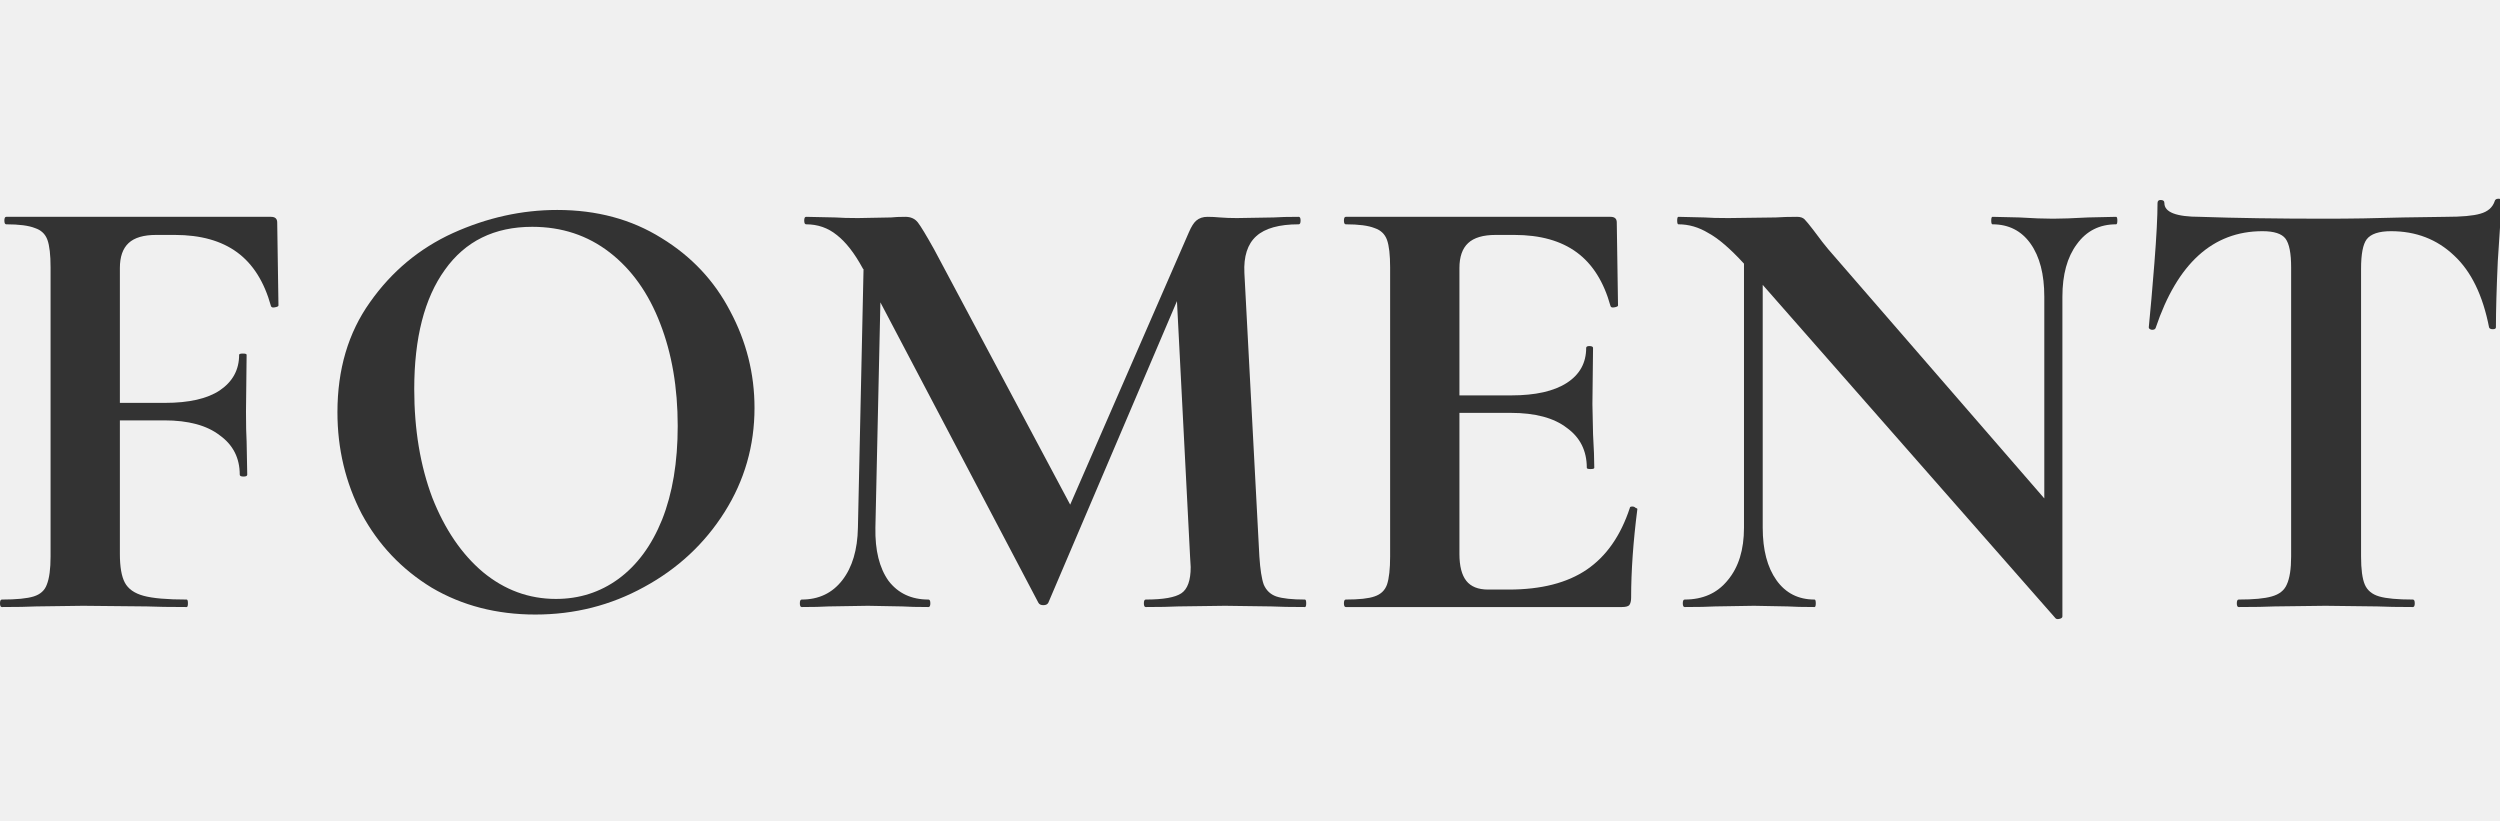
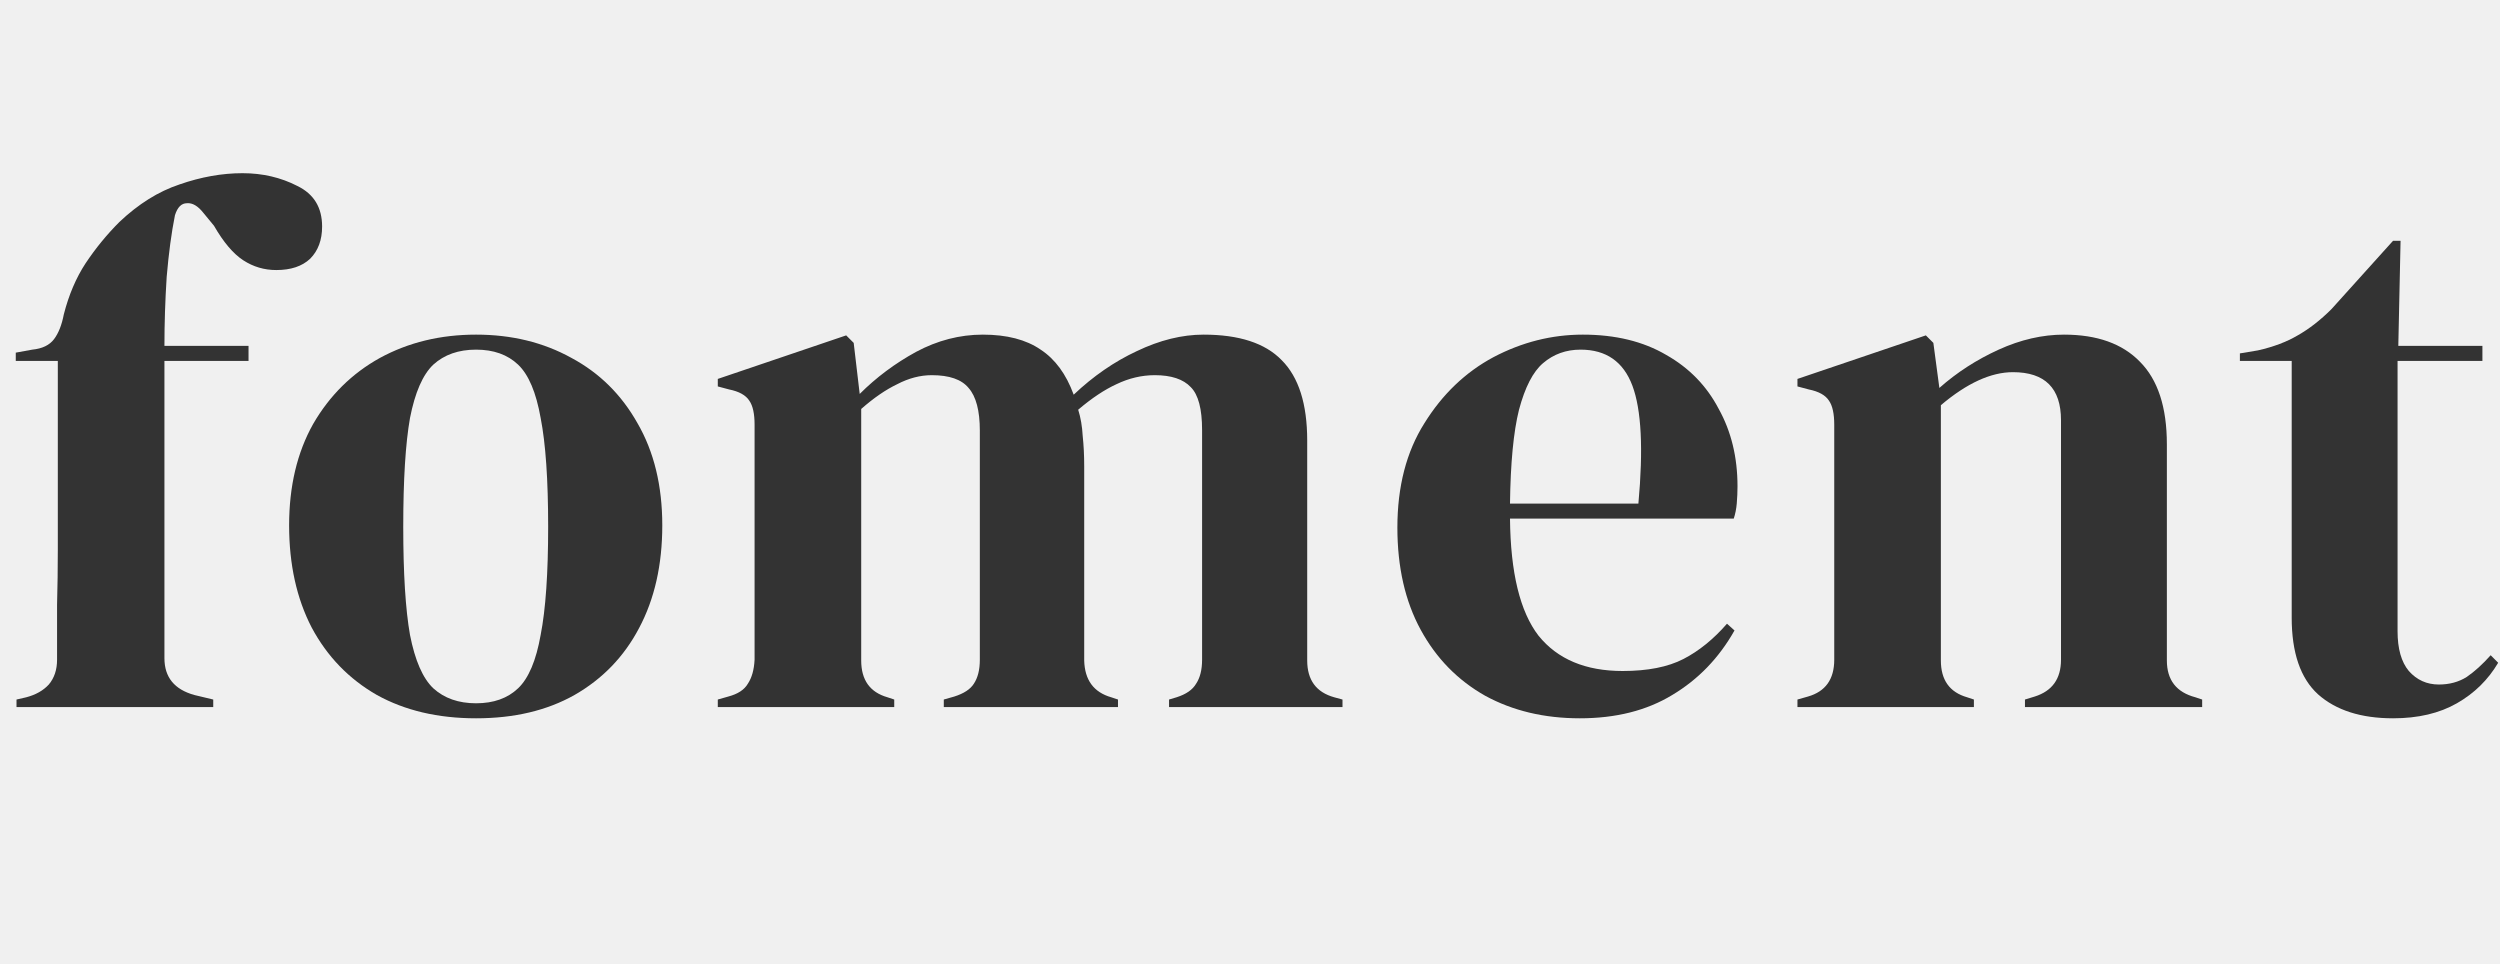
- <svg xmlns="http://www.w3.org/2000/svg" width="390" height="128" viewBox="0 0 390 128" fill="none">
-   <g clip-path="url(#clip0_67_96)">
-     <path d="M43.44 47.655C43.44 47.785 43.245 47.883 42.856 47.947C42.531 48.012 42.336 47.947 42.271 47.753C41.232 43.986 39.479 41.194 37.012 39.376C34.544 37.558 31.298 36.649 27.272 36.649H24.35C22.402 36.649 20.973 37.071 20.064 37.915C19.155 38.76 18.701 40.058 18.701 41.811V62.849H25.713C29.48 62.849 32.337 62.2 34.285 60.901C36.297 59.538 37.304 57.687 37.304 55.35C37.304 55.22 37.499 55.155 37.888 55.155C38.278 55.155 38.473 55.22 38.473 55.35L38.375 64.213C38.375 66.291 38.408 67.849 38.473 68.888L38.57 74.05C38.57 74.245 38.375 74.343 37.986 74.343C37.596 74.343 37.401 74.245 37.401 74.05C37.401 71.453 36.362 69.408 34.285 67.914C32.272 66.356 29.382 65.577 25.616 65.577H18.701V86.42C18.701 88.433 18.96 89.927 19.48 90.9C19.999 91.874 20.973 92.556 22.402 92.946C23.83 93.335 26.07 93.53 29.122 93.53C29.252 93.53 29.317 93.725 29.317 94.115C29.317 94.504 29.252 94.699 29.122 94.699C26.46 94.699 24.382 94.666 22.889 94.602L12.954 94.504L5.649 94.602C4.35 94.666 2.565 94.699 0.292 94.699C0.097 94.699 0 94.504 0 94.115C0 93.725 0.097 93.53 0.292 93.53C2.565 93.53 4.221 93.368 5.26 93.043C6.298 92.719 6.98 92.102 7.305 91.193C7.695 90.219 7.889 88.758 7.889 86.81V41.714C7.889 39.766 7.727 38.337 7.402 37.428C7.078 36.519 6.428 35.902 5.454 35.578C4.48 35.188 2.987 34.993 0.974 34.993C0.779 34.993 0.682 34.799 0.682 34.409C0.682 34.019 0.779 33.825 0.974 33.825H42.271C42.92 33.825 43.245 34.117 43.245 34.701L43.44 47.655Z" fill="#333333" />
-     <path d="M83.516 95.868C77.477 95.868 72.088 94.472 67.348 91.68C62.672 88.823 59.036 84.992 56.439 80.186C53.907 75.317 52.64 70.025 52.64 64.311C52.64 57.622 54.329 51.908 57.705 47.168C61.082 42.363 65.4 38.76 70.659 36.357C75.984 33.954 81.406 32.753 86.925 32.753C93.094 32.753 98.515 34.214 103.191 37.136C107.866 39.993 111.437 43.792 113.904 48.532C116.437 53.272 117.703 58.304 117.703 63.629C117.703 69.538 116.145 74.96 113.028 79.894C109.911 84.829 105.723 88.725 100.463 91.582C95.269 94.439 89.62 95.868 83.516 95.868ZM86.73 93.433C90.366 93.433 93.613 92.394 96.47 90.316C99.392 88.173 101.665 85.089 103.288 81.063C104.911 76.972 105.723 72.102 105.723 66.453C105.723 60.48 104.814 55.155 102.996 50.48C101.178 45.74 98.548 42.039 95.106 39.376C91.665 36.714 87.639 35.383 83.029 35.383C77.12 35.383 72.575 37.623 69.393 42.103C66.211 46.519 64.621 52.72 64.621 60.707C64.621 67.005 65.562 72.654 67.445 77.654C69.393 82.589 72.023 86.453 75.334 89.245C78.711 92.037 82.51 93.433 86.73 93.433Z" fill="#333333" />
-     <path d="M203.572 93.53C203.702 93.53 203.767 93.725 203.767 94.115C203.767 94.504 203.702 94.699 203.572 94.699C201.365 94.699 199.612 94.666 198.313 94.602L191.105 94.504L183.8 94.602C182.567 94.666 180.878 94.699 178.736 94.699C178.541 94.699 178.444 94.504 178.444 94.115C178.444 93.725 178.541 93.53 178.736 93.53C181.463 93.53 183.313 93.206 184.287 92.556C185.261 91.907 185.748 90.543 185.748 88.466L185.651 86.81L183.606 46.974L163.541 94.017C163.412 94.277 163.152 94.407 162.762 94.407C162.373 94.407 162.113 94.277 161.983 94.017L137.341 47.168L136.562 82.329C136.497 85.836 137.179 88.595 138.607 90.608C140.101 92.556 142.179 93.53 144.841 93.53C145.036 93.53 145.133 93.725 145.133 94.115C145.133 94.504 145.036 94.699 144.841 94.699C143.088 94.699 141.724 94.666 140.75 94.602L135.393 94.504L129.257 94.602C128.218 94.666 126.822 94.699 125.069 94.699C124.874 94.699 124.777 94.504 124.777 94.115C124.777 93.725 124.874 93.53 125.069 93.53C127.731 93.53 129.841 92.524 131.4 90.511C132.958 88.498 133.77 85.771 133.835 82.329L134.711 42.006L134.614 41.909C133.315 39.506 131.952 37.753 130.523 36.649C129.16 35.545 127.569 34.993 125.751 34.993C125.556 34.993 125.458 34.799 125.458 34.409C125.458 34.019 125.556 33.825 125.751 33.825L130.328 33.922C131.237 33.987 132.406 34.019 133.835 34.019L138.997 33.922C139.581 33.857 140.328 33.825 141.237 33.825C142.081 33.825 142.73 34.117 143.185 34.701C143.64 35.286 144.484 36.682 145.717 38.889L166.95 78.726L185.456 36.26C185.846 35.35 186.235 34.734 186.625 34.409C187.08 34.019 187.664 33.825 188.378 33.825C188.963 33.825 189.612 33.857 190.326 33.922C191.105 33.987 191.982 34.019 192.956 34.019L198.703 33.922C199.612 33.857 200.91 33.825 202.598 33.825C202.793 33.825 202.891 34.019 202.891 34.409C202.891 34.799 202.793 34.993 202.598 34.993C199.547 34.993 197.339 35.61 195.975 36.844C194.612 38.078 193.995 39.993 194.125 42.59L196.462 86.81C196.592 88.823 196.819 90.284 197.144 91.193C197.534 92.102 198.183 92.719 199.092 93.043C200.066 93.368 201.56 93.53 203.572 93.53Z" fill="#333333" />
-     <path d="M254.261 79.213C254.261 79.083 254.391 79.018 254.651 79.018C254.845 79.018 255.008 79.083 255.138 79.213C255.332 79.278 255.43 79.342 255.43 79.407C254.781 84.472 254.456 89.082 254.456 93.238C254.456 93.757 254.358 94.147 254.164 94.407C253.969 94.602 253.579 94.699 252.995 94.699H209.945C209.75 94.699 209.652 94.504 209.652 94.115C209.652 93.725 209.75 93.53 209.945 93.53C212.022 93.53 213.516 93.368 214.425 93.043C215.399 92.719 216.048 92.102 216.373 91.193C216.698 90.219 216.86 88.758 216.86 86.81V41.714C216.86 39.766 216.698 38.337 216.373 37.428C216.048 36.519 215.399 35.902 214.425 35.578C213.451 35.188 211.957 34.993 209.945 34.993C209.75 34.993 209.652 34.799 209.652 34.409C209.652 34.019 209.75 33.825 209.945 33.825H251.242C251.891 33.825 252.216 34.117 252.216 34.701L252.411 47.655C252.411 47.785 252.216 47.883 251.826 47.947C251.501 48.012 251.307 47.947 251.242 47.753C250.203 43.986 248.45 41.194 245.982 39.376C243.515 37.558 240.268 36.649 236.242 36.649H233.32C231.372 36.649 229.944 37.071 229.035 37.915C228.126 38.76 227.671 40.058 227.671 41.811V61.681H235.755C239.521 61.681 242.411 61.031 244.424 59.733C246.437 58.434 247.443 56.616 247.443 54.278C247.443 54.084 247.605 53.986 247.93 53.986C248.32 53.986 248.515 54.084 248.515 54.278L248.417 63.044L248.515 67.719C248.644 69.927 248.709 71.68 248.709 72.979C248.709 73.109 248.515 73.174 248.125 73.174C247.735 73.174 247.541 73.109 247.541 72.979C247.541 70.317 246.502 68.239 244.424 66.746C242.411 65.187 239.489 64.408 235.658 64.408H227.671V86.42C227.671 88.303 228.028 89.699 228.743 90.608C229.457 91.517 230.593 91.972 232.152 91.972H235.366C240.43 91.972 244.489 90.933 247.541 88.855C250.592 86.777 252.833 83.563 254.261 79.213Z" fill="#333333" />
-     <path d="M330.111 33.825C330.241 33.825 330.306 34.019 330.306 34.409C330.306 34.799 330.241 34.993 330.111 34.993C327.514 34.993 325.469 36.032 323.975 38.11C322.482 40.123 321.735 42.85 321.735 46.292V96.16C321.735 96.355 321.573 96.485 321.248 96.55C320.988 96.615 320.794 96.582 320.664 96.452L274.984 44.441V82.329C274.984 85.771 275.698 88.498 277.126 90.511C278.555 92.524 280.535 93.53 283.068 93.53C283.198 93.53 283.262 93.725 283.262 94.115C283.262 94.504 283.198 94.699 283.068 94.699C281.25 94.699 279.853 94.666 278.879 94.602L273.62 94.504L267.581 94.602C266.477 94.666 264.886 94.699 262.809 94.699C262.614 94.699 262.516 94.504 262.516 94.115C262.516 93.725 262.614 93.53 262.809 93.53C265.666 93.53 267.906 92.524 269.529 90.511C271.217 88.498 272.062 85.771 272.062 82.329V41.13C269.919 38.792 268.068 37.201 266.51 36.357C265.016 35.448 263.458 34.993 261.835 34.993C261.705 34.993 261.64 34.799 261.64 34.409C261.64 34.019 261.705 33.825 261.835 33.825L265.925 33.922C266.77 33.987 268.003 34.019 269.627 34.019L277.029 33.922C277.938 33.857 279.042 33.825 280.34 33.825C280.86 33.825 281.25 33.954 281.509 34.214C281.769 34.474 282.224 35.026 282.873 35.87C283.977 37.363 284.756 38.37 285.21 38.889L318.911 77.752V46.292C318.911 42.785 318.196 40.026 316.768 38.013C315.339 36 313.359 34.993 310.826 34.993C310.697 34.993 310.632 34.799 310.632 34.409C310.632 34.019 310.697 33.825 310.826 33.825L315.015 33.922C317.092 34.052 318.846 34.117 320.274 34.117C321.573 34.117 323.391 34.052 325.728 33.922L330.111 33.825Z" fill="#333333" />
-     <path d="M352.937 36.065C345.21 36.065 339.658 41.097 336.282 51.162C336.217 51.356 336.022 51.454 335.697 51.454C335.373 51.389 335.21 51.259 335.21 51.064C335.47 48.467 335.762 45.123 336.087 41.032C336.412 36.876 336.574 33.76 336.574 31.682C336.574 31.357 336.736 31.195 337.061 31.195C337.451 31.195 337.645 31.357 337.645 31.682C337.645 33.11 339.496 33.825 343.197 33.825C348.781 34.019 355.307 34.117 362.774 34.117C366.605 34.117 370.664 34.052 374.949 33.922L381.572 33.825C384.04 33.825 385.825 33.662 386.929 33.338C388.098 33.013 388.845 32.364 389.169 31.39C389.234 31.13 389.429 31 389.754 31C390.143 31 390.338 31.13 390.338 31.39C390.143 33.338 389.916 36.454 389.656 40.74C389.462 45.026 389.364 48.467 389.364 51.064C389.364 51.259 389.202 51.356 388.877 51.356C388.553 51.356 388.358 51.259 388.293 51.064C387.319 46.064 385.501 42.331 382.839 39.863C380.176 37.331 376.897 36.065 373.001 36.065C371.118 36.065 369.852 36.487 369.203 37.331C368.618 38.11 368.326 39.636 368.326 41.909V86.81C368.326 88.823 368.521 90.284 368.91 91.193C369.3 92.102 370.047 92.719 371.151 93.043C372.255 93.368 374.008 93.53 376.41 93.53C376.605 93.53 376.702 93.725 376.702 94.115C376.702 94.504 376.605 94.699 376.41 94.699C374.073 94.699 372.222 94.666 370.858 94.602L362.774 94.504L354.885 94.602C353.521 94.666 351.638 94.699 349.236 94.699C349.041 94.699 348.944 94.504 348.944 94.115C348.944 93.725 349.041 93.53 349.236 93.53C351.573 93.53 353.294 93.368 354.398 93.043C355.567 92.719 356.346 92.102 356.736 91.193C357.19 90.219 357.417 88.758 357.417 86.81V41.714C357.417 39.506 357.125 38.013 356.541 37.233C355.956 36.454 354.755 36.065 352.937 36.065Z" fill="#333333" />
-   </g>
-   <defs>
-     <clipPath id="clip0_67_96">
-       <rect width="390" height="128" fill="white" />
-     </clipPath>
-   </defs>
+ <svg xmlns="http://www.w3.org/2000/svg" width="332" height="128" viewBox="0 0 332 128" fill="none">
+   <path d="M2.193 93.895V92.898L3.49 92.599C4.753 92.267 5.75 91.702 6.481 90.904C7.212 90.04 7.578 88.943 7.578 87.614C7.578 85.154 7.578 82.728 7.578 80.335C7.644 77.875 7.678 75.415 7.678 72.956V47.928H2.094V46.831L4.287 46.432C5.617 46.3 6.581 45.834 7.179 45.036C7.777 44.239 8.209 43.142 8.475 41.746C9.14 39.153 10.104 36.893 11.367 34.965C12.697 32.971 14.192 31.143 15.854 29.481C18.38 27.088 21.039 25.426 23.831 24.496C26.689 23.499 29.481 23 32.207 23C34.866 23 37.292 23.565 39.486 24.695C41.68 25.759 42.776 27.553 42.776 30.08C42.776 31.874 42.245 33.304 41.181 34.367C40.117 35.364 38.622 35.863 36.694 35.863C35.099 35.863 33.636 35.431 32.307 34.567C30.977 33.703 29.681 32.173 28.418 29.98L27.022 28.285C26.291 27.354 25.559 26.922 24.828 26.988C24.097 26.988 23.565 27.52 23.233 28.584C22.767 30.91 22.402 33.636 22.136 36.76C21.936 39.885 21.837 42.943 21.837 45.934H33.005V47.928H21.837V87.414C21.837 89.94 23.166 91.569 25.825 92.3L28.318 92.898V93.895H2.193Z" fill="#333333" />
+   <path d="M63.223 95.391C58.171 95.391 53.783 94.361 50.061 92.3C46.338 90.173 43.447 87.182 41.386 83.326C39.392 79.471 38.395 74.95 38.395 69.765C38.395 64.58 39.458 60.093 41.585 56.304C43.779 52.515 46.737 49.59 50.46 47.529C54.249 45.468 58.503 44.438 63.223 44.438C67.943 44.438 72.164 45.468 75.886 47.529C79.609 49.523 82.534 52.415 84.661 56.204C86.855 59.993 87.952 64.514 87.952 69.765C87.952 75.017 86.921 79.57 84.861 83.426C82.866 87.215 80.008 90.173 76.285 92.3C72.629 94.361 68.275 95.391 63.223 95.391ZM63.223 93.397C65.549 93.397 67.411 92.732 68.807 91.403C70.203 90.073 71.2 87.713 71.798 84.323C72.463 80.933 72.795 76.147 72.795 69.965C72.795 63.716 72.463 58.897 71.798 55.506C71.2 52.116 70.203 49.756 68.807 48.427C67.411 47.097 65.549 46.432 63.223 46.432C60.896 46.432 59.002 47.097 57.539 48.427C56.143 49.756 55.113 52.116 54.448 55.506C53.85 58.897 53.551 63.716 53.551 69.965C53.551 76.147 53.85 80.933 54.448 84.323C55.113 87.713 56.143 90.073 57.539 91.403C59.002 92.732 60.896 93.397 63.223 93.397Z" fill="#333333" />
+   <path d="M95.323 93.895V92.898L96.719 92.5C97.981 92.167 98.846 91.602 99.311 90.804C99.843 90.007 100.142 88.943 100.208 87.614V56.404C100.208 54.941 99.976 53.878 99.51 53.213C99.045 52.482 98.148 51.983 96.818 51.717L95.323 51.318V50.321L112.373 44.538L113.37 45.535L114.168 52.316C116.362 50.122 118.855 48.261 121.647 46.732C124.505 45.203 127.463 44.438 130.521 44.438C133.712 44.438 136.271 45.103 138.199 46.432C140.127 47.695 141.589 49.69 142.586 52.415C145.179 49.956 147.971 48.028 150.962 46.632C154.02 45.169 156.978 44.438 159.836 44.438C164.556 44.438 168.013 45.568 170.207 47.828C172.467 50.089 173.597 53.645 173.597 58.498V87.713C173.597 90.306 174.793 91.934 177.186 92.599L178.283 92.898V93.895H155.25V92.898L156.247 92.599C157.51 92.2 158.374 91.602 158.839 90.804C159.371 90.007 159.637 88.943 159.637 87.614V57.102C159.637 54.31 159.138 52.415 158.141 51.418C157.144 50.354 155.549 49.823 153.355 49.823C151.627 49.823 149.932 50.221 148.27 51.019C146.674 51.75 144.979 52.88 143.184 54.409C143.517 55.473 143.716 56.636 143.783 57.899C143.916 59.162 143.982 60.492 143.982 61.888V87.713C144.049 90.306 145.245 91.934 147.572 92.599L148.469 92.898V93.895H125.336V92.898L126.732 92.5C127.995 92.101 128.859 91.536 129.324 90.804C129.856 90.007 130.122 88.943 130.122 87.614V57.201C130.122 54.542 129.624 52.648 128.626 51.518C127.696 50.388 126.067 49.823 123.741 49.823C122.212 49.823 120.683 50.221 119.154 51.019C117.625 51.75 116.029 52.847 114.368 54.31V87.713C114.368 90.306 115.531 91.934 117.858 92.599L118.755 92.898V93.895H95.323Z" fill="#333333" />
+   <path d="M210.201 44.438C214.521 44.438 218.211 45.336 221.269 47.13C224.327 48.859 226.653 51.252 228.249 54.31C229.91 57.301 230.741 60.724 230.741 64.58C230.741 65.311 230.708 66.076 230.642 66.874C230.575 67.605 230.442 68.269 230.243 68.868H200.528C200.595 76.047 201.858 81.232 204.318 84.423C206.844 87.547 210.566 89.109 215.485 89.109C218.809 89.109 221.501 88.578 223.562 87.514C225.623 86.45 227.551 84.888 229.345 82.828L230.342 83.725C228.282 87.381 225.523 90.239 222.066 92.3C218.676 94.361 214.588 95.391 209.802 95.391C205.082 95.391 200.894 94.394 197.238 92.4C193.582 90.339 190.723 87.414 188.663 83.625C186.602 79.836 185.572 75.316 185.572 70.064C185.572 64.613 186.768 59.993 189.161 56.204C191.554 52.349 194.612 49.424 198.335 47.429C202.124 45.435 206.079 44.438 210.201 44.438ZM209.901 46.432C207.974 46.432 206.312 47.031 204.916 48.227C203.586 49.357 202.523 51.418 201.725 54.409C200.994 57.334 200.595 61.489 200.528 66.874H217.579C218.244 59.628 217.978 54.409 216.782 51.219C215.585 48.028 213.292 46.432 209.901 46.432Z" fill="#333333" />
+   <path d="M238.702 93.895V92.898L240.098 92.5C242.425 91.835 243.588 90.206 243.588 87.614V56.404C243.588 54.941 243.355 53.878 242.89 53.213C242.425 52.482 241.527 51.983 240.198 51.717L238.702 51.318V50.321L255.753 44.538L256.75 45.535L257.548 51.518C259.874 49.457 262.5 47.762 265.425 46.432C268.35 45.103 271.241 44.438 274.1 44.438C278.487 44.438 281.844 45.635 284.171 48.028C286.564 50.421 287.76 54.077 287.76 58.996V87.713C287.76 90.306 289.024 91.934 291.55 92.599L292.447 92.898V93.895H268.915V92.898L270.211 92.5C272.538 91.768 273.701 90.14 273.701 87.614V55.805C273.701 51.551 271.574 49.424 267.319 49.424C264.395 49.424 261.204 50.886 257.747 53.811V87.713C257.747 90.306 258.91 91.934 261.237 92.599L262.134 92.898V93.895H238.702Z" fill="#333333" />
+   <path d="M317.798 95.391C313.544 95.391 310.22 94.328 307.827 92.2C305.5 90.073 304.337 86.683 304.337 82.03V47.928H297.457V46.931L299.85 46.532C301.911 46.067 303.672 45.402 305.135 44.538C306.664 43.674 308.159 42.51 309.622 41.048L317.798 31.974H318.795L318.496 45.934H329.664V47.928H318.396V83.825C318.396 86.151 318.895 87.913 319.892 89.109C320.956 90.306 322.285 90.904 323.881 90.904C325.276 90.904 326.506 90.572 327.57 89.907C328.633 89.176 329.697 88.212 330.761 87.015L331.758 88.013C330.428 90.273 328.6 92.067 326.274 93.397C323.947 94.727 321.122 95.391 317.798 95.391Z" fill="#333333" />
</svg>
